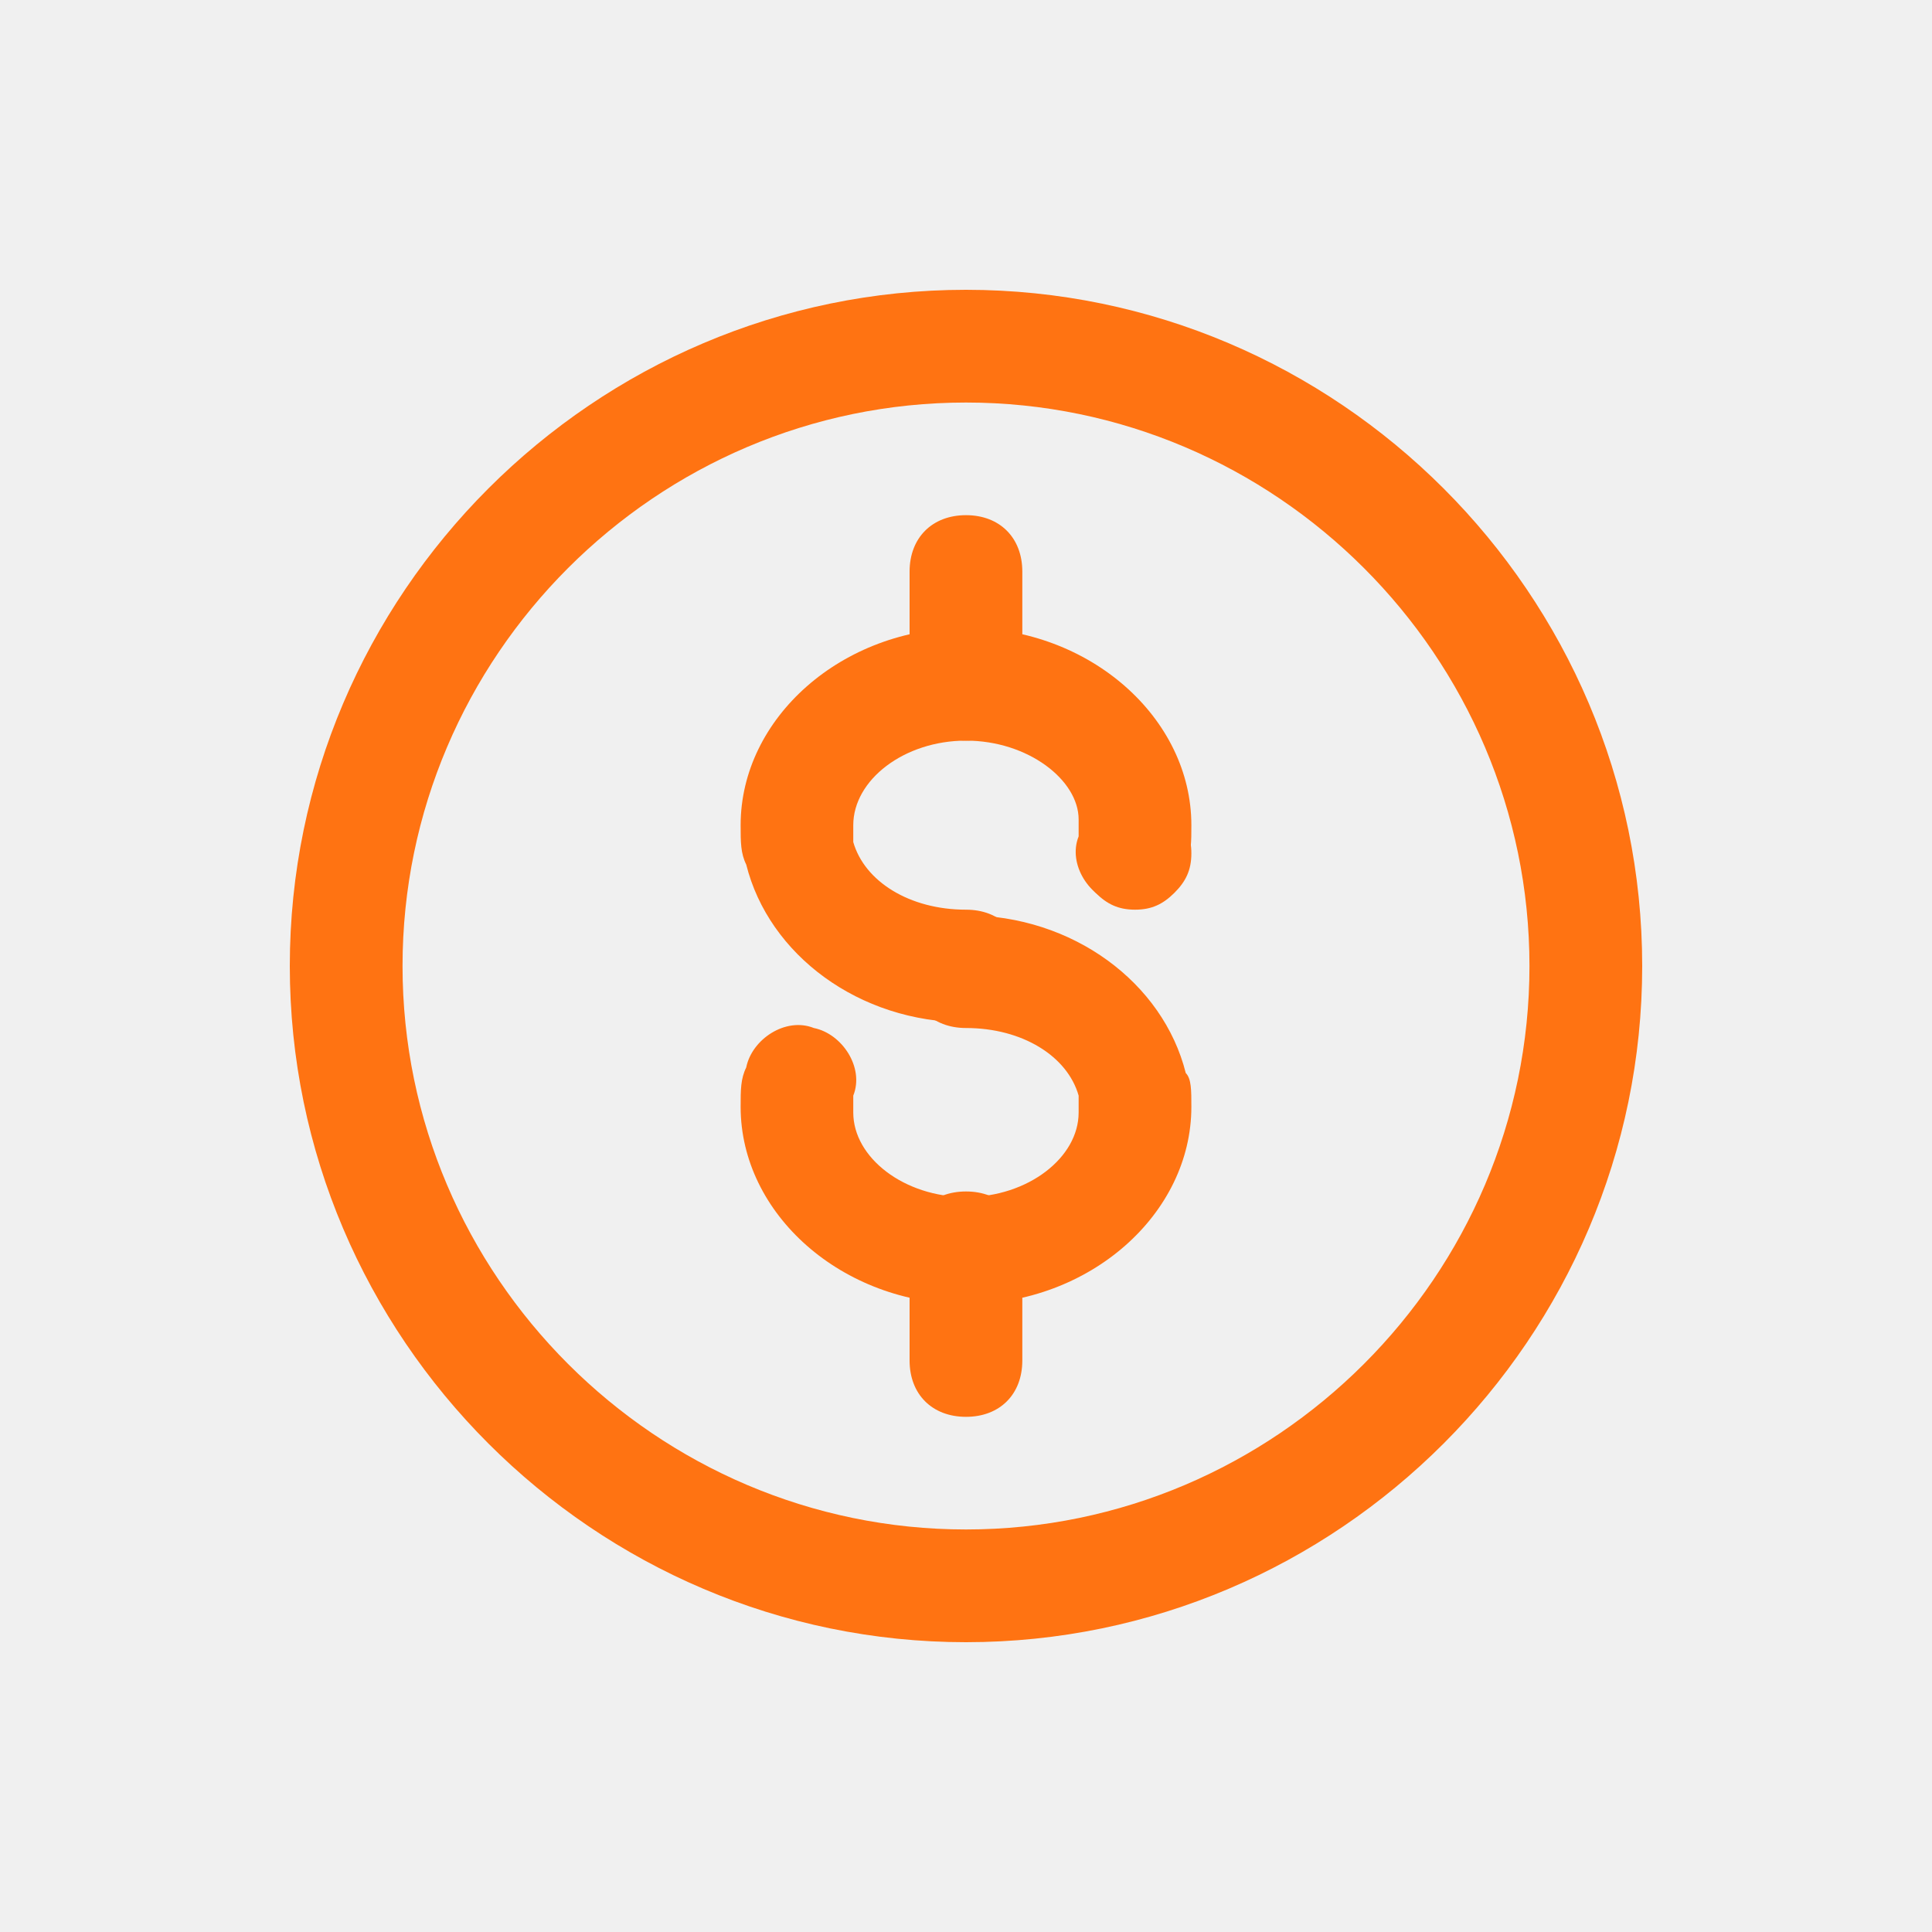
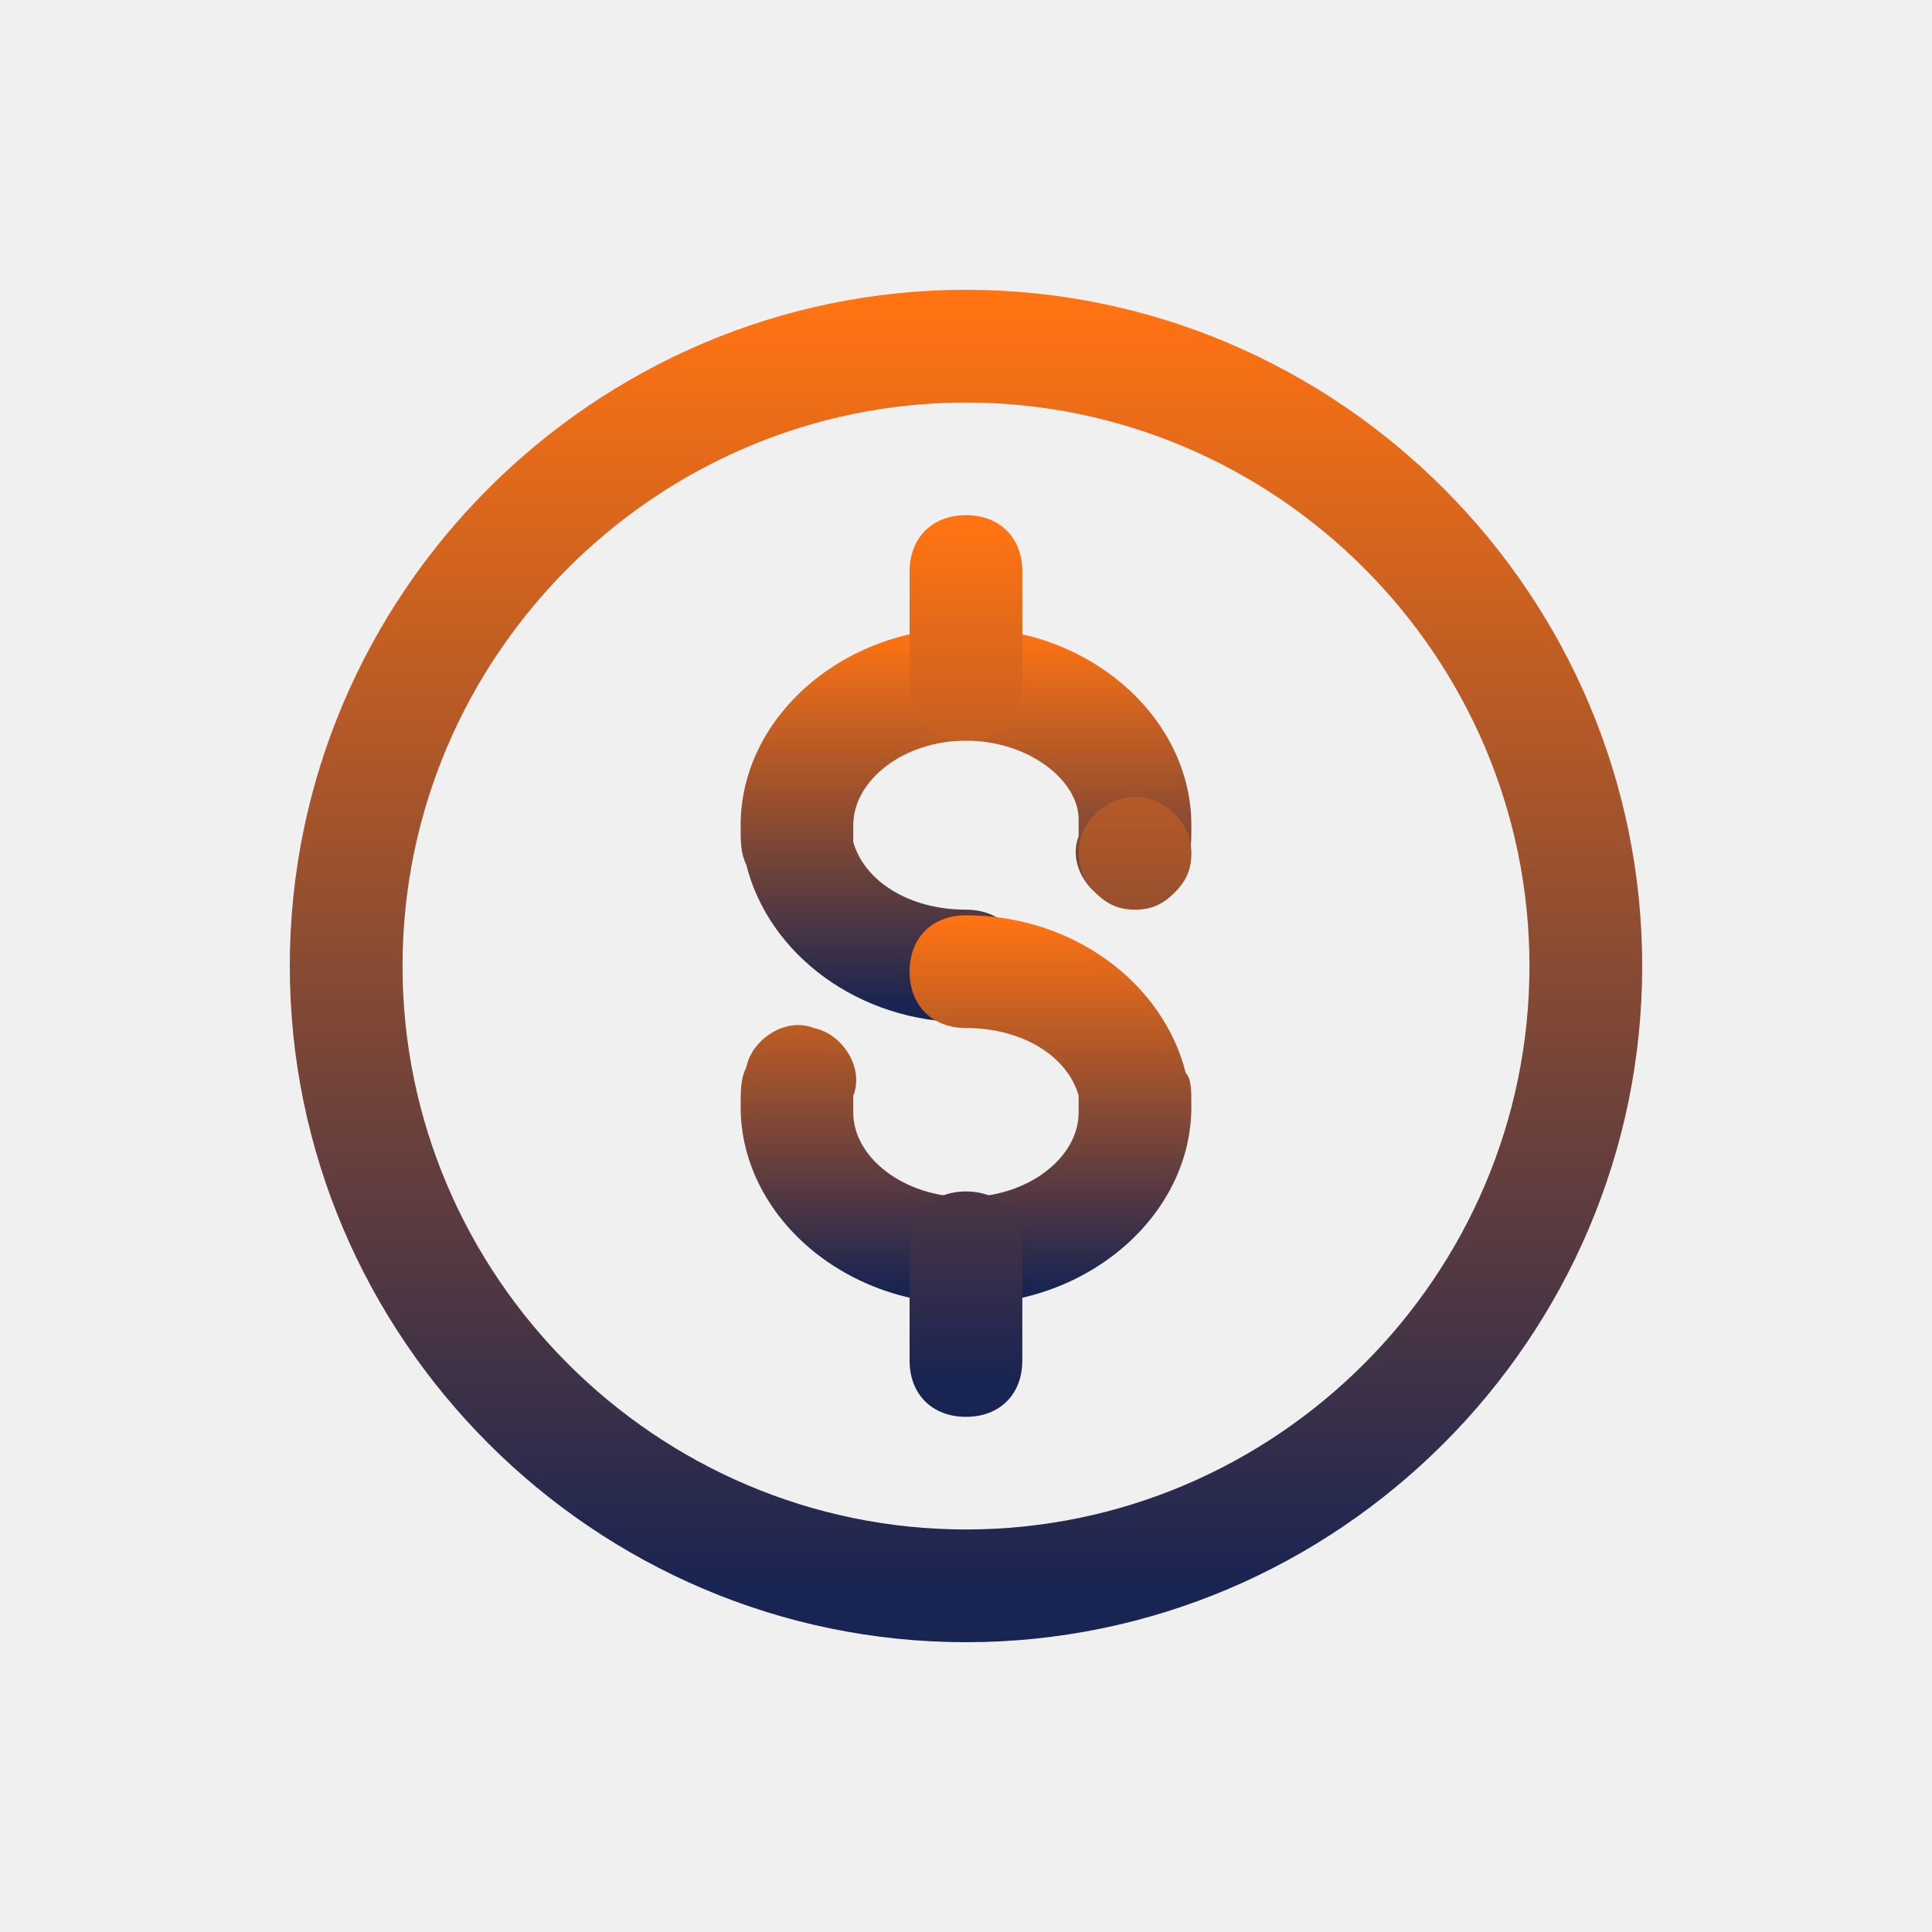
<svg xmlns="http://www.w3.org/2000/svg" width="20" height="20" viewBox="0 0 20 20" fill="none">
-   <g clip-path="url(#clip0_2068_5060)">
-     <path d="M10 17C6.15 17 3 13.85 3 10C3 6.15 6.15 3 10 3C13.85 3 17 6.15 17 10C17 13.85 13.85 17 10 17ZM10 4.167C6.792 4.167 4.167 6.792 4.167 10C4.167 13.208 6.792 15.833 10 15.833C13.208 15.833 15.833 13.208 15.833 10C15.833 6.792 13.208 4.167 10 4.167Z" fill="#FF7312" />
-     <path d="M10 10.583C8.892 10.583 7.958 9.883 7.725 8.95C7.667 8.833 7.667 8.717 7.667 8.542C7.667 7.433 8.716 6.5 10 6.5C11.283 6.5 12.333 7.433 12.333 8.542C12.333 8.717 12.333 8.833 12.275 8.95C12.216 9.242 11.867 9.475 11.575 9.358C11.283 9.3 11.05 8.95 11.166 8.658V8.483C11.166 8.075 10.642 7.667 10 7.667C9.358 7.667 8.833 8.075 8.833 8.542V8.717C8.95 9.125 9.416 9.417 10 9.417C10.35 9.417 10.583 9.65 10.583 10C10.583 10.35 10.35 10.583 10 10.583Z" fill="#FF7312" />
-     <path d="M10 13.5C8.716 13.5 7.667 12.567 7.667 11.458C7.667 11.283 7.667 11.167 7.725 11.05C7.783 10.758 8.133 10.525 8.425 10.642C8.716 10.7 8.95 11.05 8.833 11.342V11.517C8.833 11.983 9.358 12.392 10 12.392C10.642 12.392 11.166 11.983 11.166 11.517V11.342C11.05 10.933 10.583 10.642 10 10.642C9.65 10.642 9.416 10.408 9.416 10.058C9.416 9.708 9.65 9.475 10 9.475C11.108 9.475 12.041 10.175 12.275 11.108C12.333 11.167 12.333 11.283 12.333 11.458C12.333 12.567 11.283 13.5 10 13.5Z" fill="#FF7312" />
-     <path d="M10 14.667C9.65 14.667 9.416 14.434 9.416 14.084V12.917C9.416 12.567 9.65 12.334 10 12.334C10.35 12.334 10.583 12.567 10.583 12.917V14.084C10.583 14.434 10.35 14.667 10 14.667ZM10 7.667C9.65 7.667 9.416 7.434 9.416 7.083V5.917C9.416 5.567 9.65 5.333 10 5.333C10.35 5.333 10.583 5.567 10.583 5.917V7.083C10.583 7.434 10.35 7.667 10 7.667ZM11.75 9.417C11.575 9.417 11.458 9.358 11.341 9.242C11.225 9.125 11.166 9.008 11.166 8.834C11.166 8.659 11.225 8.542 11.341 8.425C11.575 8.192 11.925 8.192 12.158 8.425C12.275 8.542 12.333 8.659 12.333 8.834C12.333 9.008 12.275 9.125 12.158 9.242C12.041 9.358 11.925 9.417 11.75 9.417Z" fill="#FF7312" />
+   <g clip-path="url(#clip0_7103_3180)">
+     <path d="M10 17C6.15 17 3 13.85 3 10C3 6.15 6.15 3 10 3C13.85 3 17 6.15 17 10C17 13.85 13.85 17 10 17ZM10 4.167C6.792 4.167 4.167 6.792 4.167 10C4.167 13.208 6.792 15.833 10 15.833C13.208 15.833 15.833 13.208 15.833 10C15.833 6.792 13.208 4.167 10 4.167Z" fill="url(#paint0_linear_7103_3180)" />
+     <path d="M10 10.583C8.892 10.583 7.958 9.883 7.725 8.95C7.667 8.833 7.667 8.717 7.667 8.542C7.667 7.433 8.716 6.5 10 6.5C11.283 6.5 12.333 7.433 12.333 8.542C12.333 8.717 12.333 8.833 12.275 8.95C12.216 9.242 11.867 9.475 11.575 9.358C11.283 9.3 11.05 8.95 11.166 8.658V8.483C11.166 8.075 10.642 7.667 10 7.667C9.358 7.667 8.833 8.075 8.833 8.542V8.717C8.95 9.125 9.416 9.417 10 9.417C10.35 9.417 10.583 9.65 10.583 10C10.583 10.35 10.35 10.583 10 10.583Z" fill="url(#paint1_linear_7103_3180)" />
+     <path d="M10 13.5C8.716 13.5 7.667 12.567 7.667 11.458C7.667 11.283 7.667 11.167 7.725 11.05C7.783 10.758 8.133 10.525 8.425 10.642C8.716 10.7 8.95 11.05 8.833 11.342V11.517C8.833 11.983 9.358 12.392 10 12.392C10.642 12.392 11.166 11.983 11.166 11.517V11.342C11.05 10.933 10.583 10.642 10 10.642C9.65 10.642 9.416 10.408 9.416 10.058C9.416 9.708 9.65 9.475 10 9.475C11.108 9.475 12.041 10.175 12.275 11.108C12.333 11.167 12.333 11.283 12.333 11.458C12.333 12.567 11.283 13.5 10 13.5Z" fill="url(#paint2_linear_7103_3180)" />
+     <path d="M10 14.667C9.65 14.667 9.416 14.434 9.416 14.084V12.917C9.416 12.567 9.65 12.334 10 12.334C10.35 12.334 10.583 12.567 10.583 12.917V14.084C10.583 14.434 10.35 14.667 10 14.667ZM10 7.667C9.65 7.667 9.416 7.434 9.416 7.083V5.917C9.416 5.567 9.65 5.333 10 5.333C10.35 5.333 10.583 5.567 10.583 5.917V7.083C10.583 7.434 10.35 7.667 10 7.667ZM11.75 9.417C11.575 9.417 11.458 9.358 11.341 9.242C11.225 9.125 11.166 9.008 11.166 8.834C11.166 8.659 11.225 8.542 11.341 8.425C11.575 8.192 11.925 8.192 12.158 8.425C12.275 8.542 12.333 8.659 12.333 8.834C12.333 9.008 12.275 9.125 12.158 9.242C12.041 9.358 11.925 9.417 11.75 9.417Z" fill="url(#paint3_linear_7103_3180)" />
  </g>
  <defs>
-     <clipPath id="clip0_2068_5060">
+     <linearGradient id="paint0_linear_7103_3180" x1="10" y1="3.179" x2="10" y2="16.462" gradientUnits="userSpaceOnUse">
+       <stop stop-color="#FF7312" />
+       <stop offset="1" stop-color="#182452" />
+     </linearGradient>
+     <linearGradient id="paint1_linear_7103_3180" x1="10" y1="6.552" x2="10" y2="10.426" gradientUnits="userSpaceOnUse">
+       <stop stop-color="#FF7312" />
+       <stop offset="1" stop-color="#182452" />
+     </linearGradient>
+     <linearGradient id="paint2_linear_7103_3180" x1="10" y1="9.527" x2="10" y2="13.345" gradientUnits="userSpaceOnUse">
+       <stop stop-color="#FF7312" />
+       <stop offset="1" stop-color="#182452" />
+     </linearGradient>
+     <linearGradient id="paint3_linear_7103_3180" x1="10.875" y1="5.453" x2="10.875" y2="14.308" gradientUnits="userSpaceOnUse">
+       <stop stop-color="#FF7312" />
+       <stop offset="1" stop-color="#182452" />
+     </linearGradient>
+     <clipPath id="clip0_7103_3180">
      <rect width="14" height="14" fill="white" transform="translate(3 3)" />
    </clipPath>
  </defs>
</svg>
